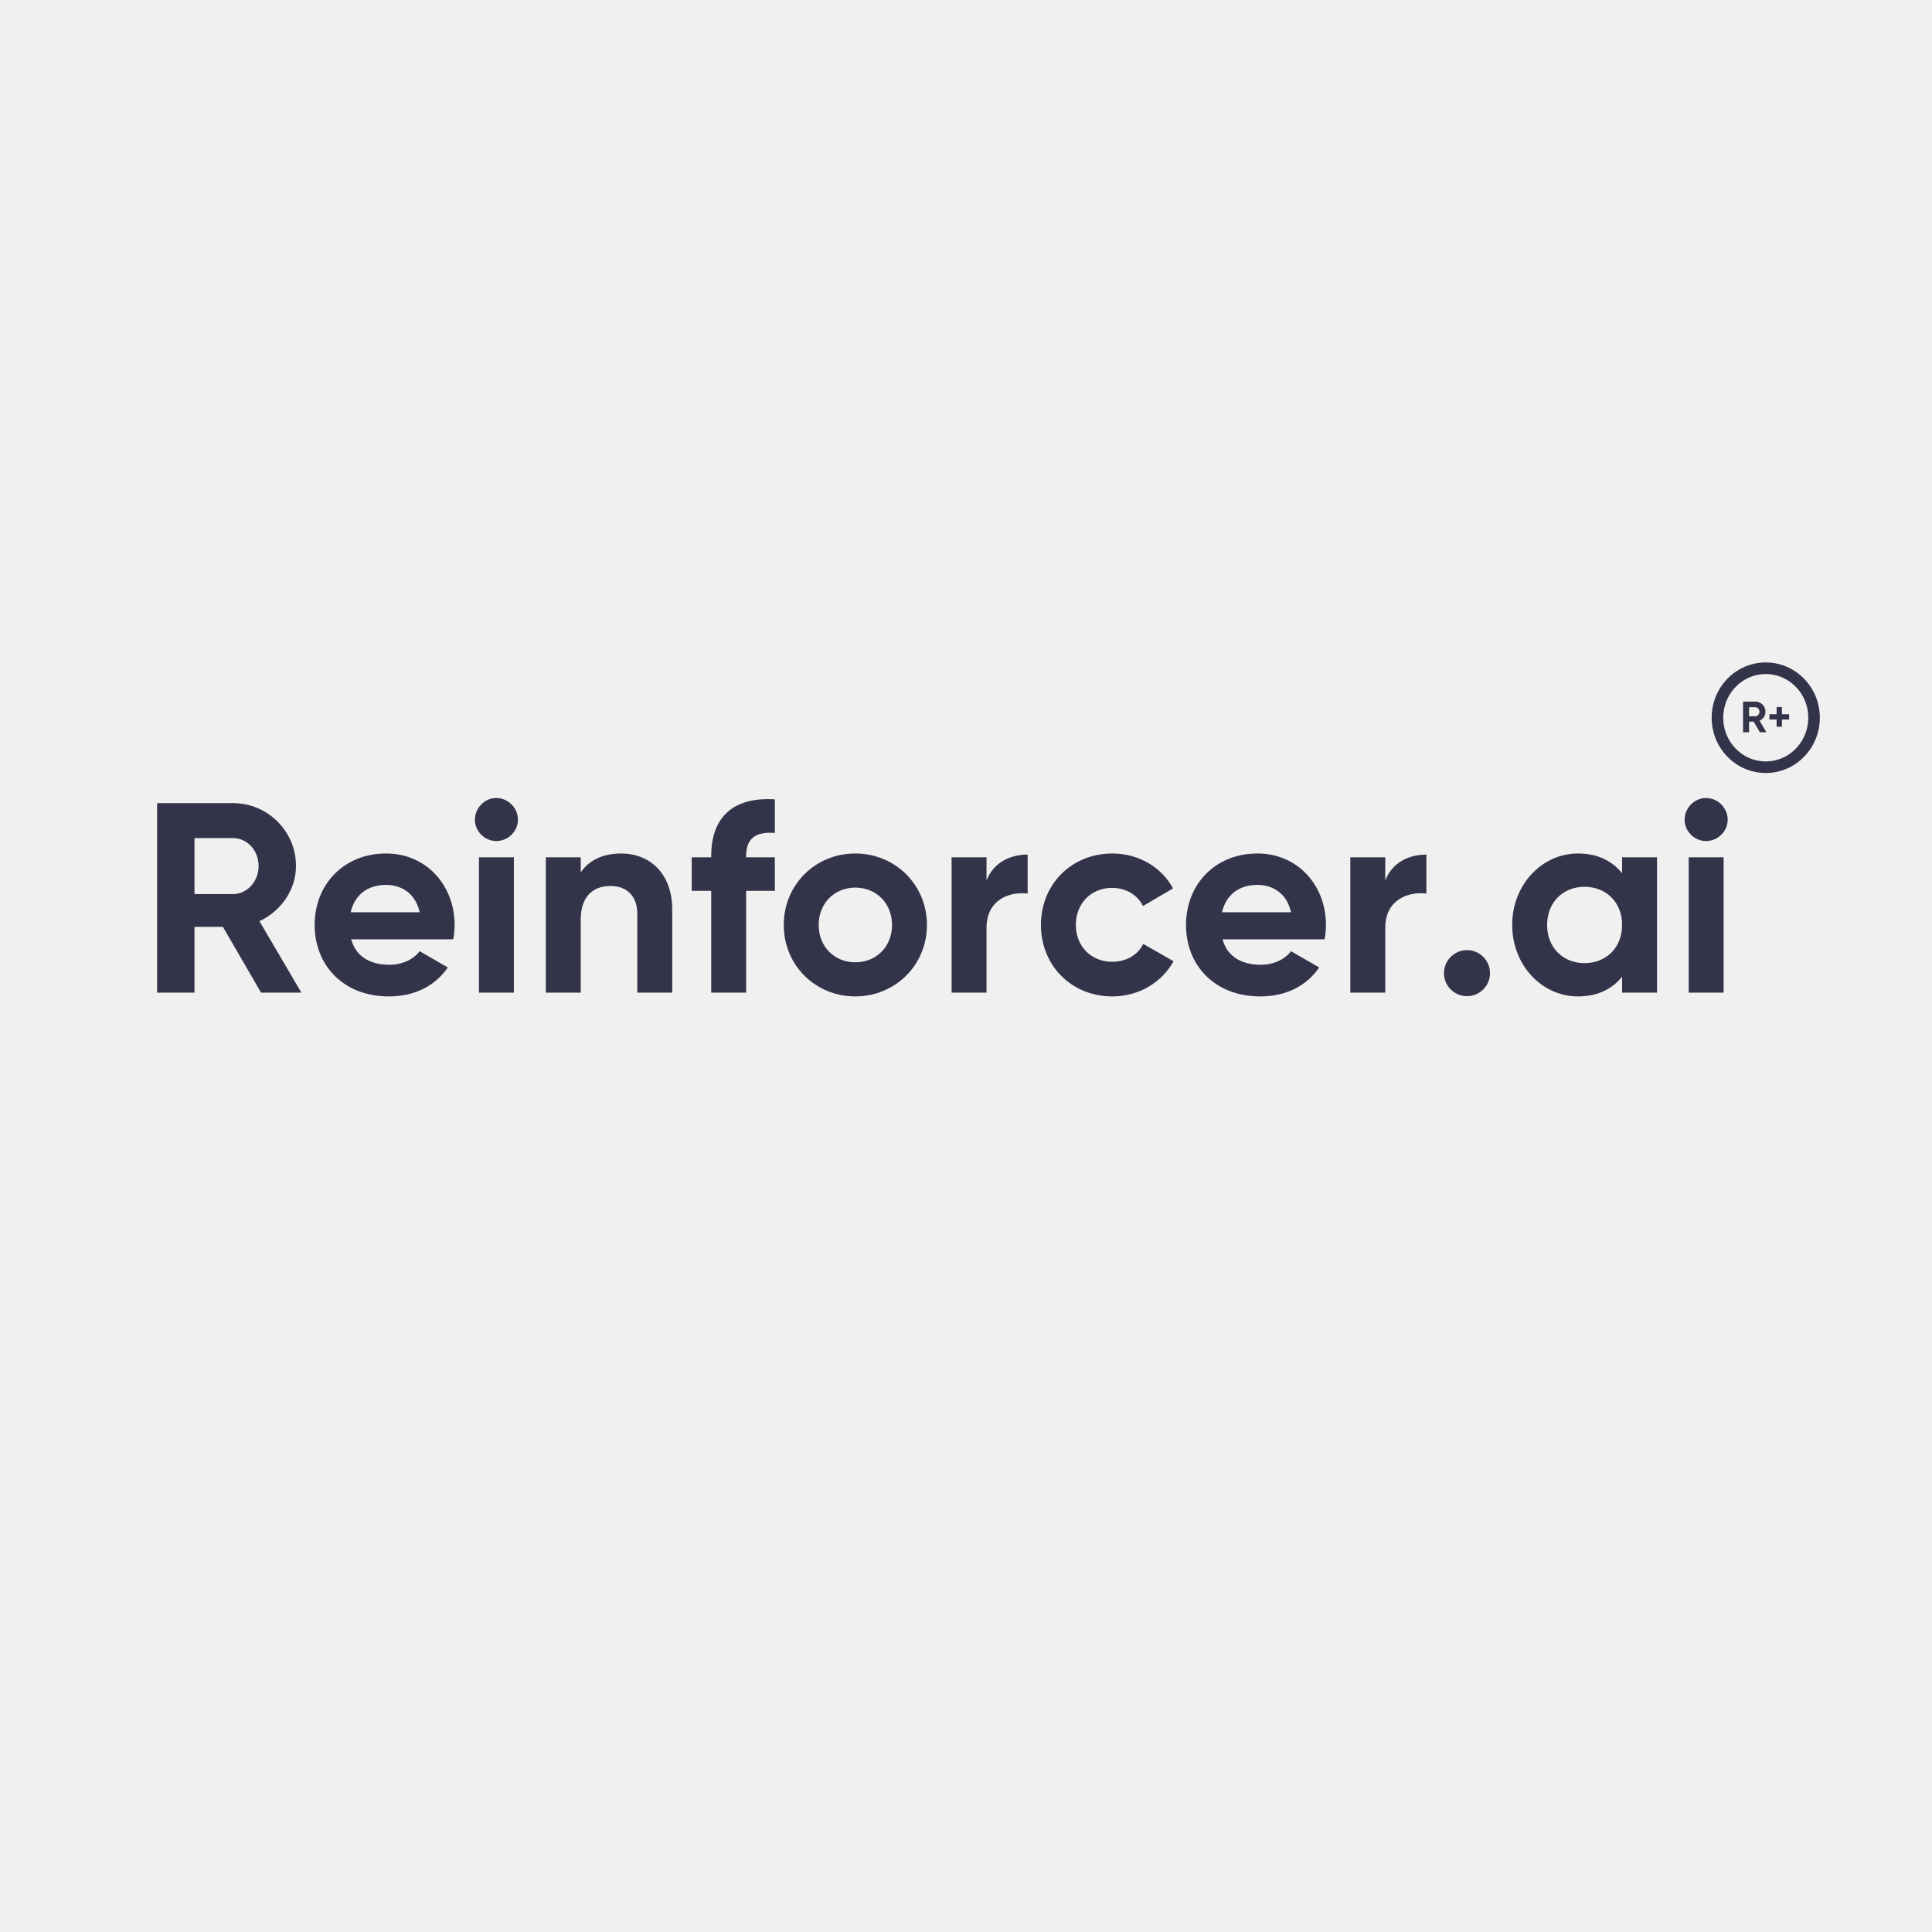
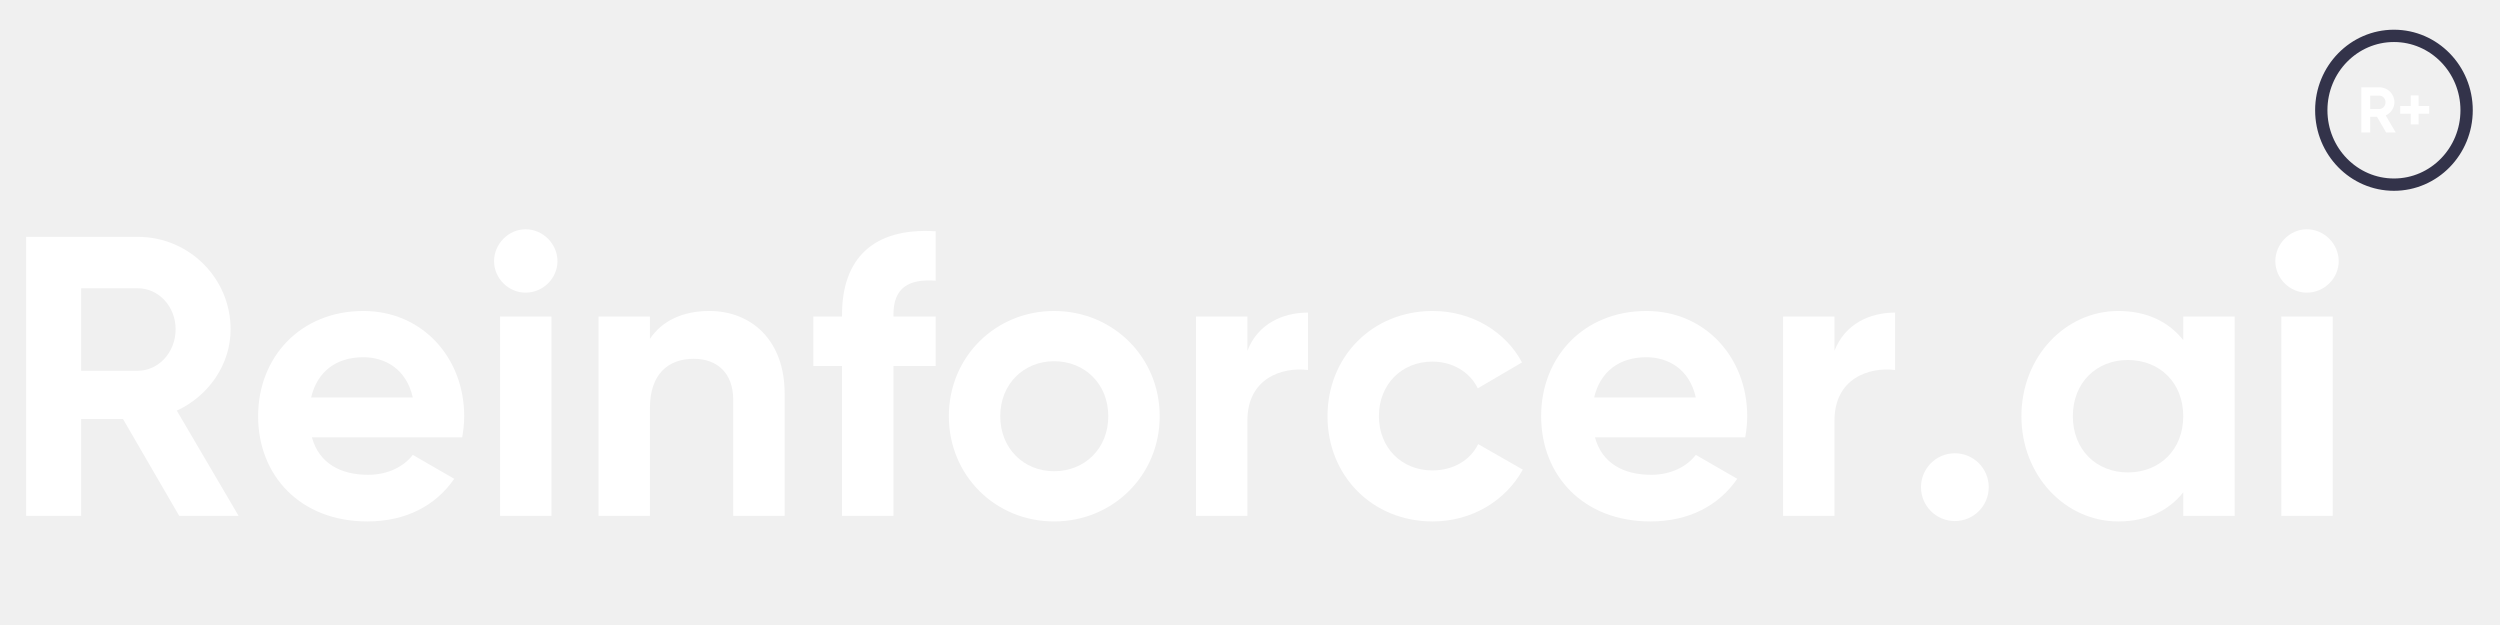
- <svg xmlns="http://www.w3.org/2000/svg" width="500" zoomAndPan="magnify" viewBox="0 0 375 375" height="500" preserveAspectRatio="xMidYMid meet" version="1.2">
+ <svg xmlns="http://www.w3.org/2000/svg" width="600" zoomAndPan="magnify" viewBox="0 0 450 112.5" height="150" preserveAspectRatio="xMidYMid meet" version="1.2">
  <defs>
-     <clipPath id="7511ab65b1">
-       <path d="M 332.234 128.582 L 353.23 128.582 L 353.23 150.234 L 332.234 150.234 Z M 332.234 128.582 " />
+     <clipPath id="ab107a4c58">
+       <path d="M 0.996 0 L 449.004 0 L 449.004 112.004 L 0.996 112.004 Z M 0.996 0 " />
    </clipPath>
-     <clipPath id="7b141ef548">
-       <path d="M 342.734 128.582 C 336.934 128.582 332.234 133.387 332.234 139.312 C 332.234 145.238 336.934 150.039 342.734 150.039 C 348.531 150.039 353.23 145.238 353.23 139.312 C 353.23 133.387 348.531 128.582 342.734 128.582 Z M 342.734 128.582 " />
+     <clipPath id="8bb3de50c6">
+       <path d="M 416.723 5.348 L 445.098 5.348 L 445.098 34.469 L 416.723 34.469 Z M 416.723 5.348 " />
+     </clipPath>
+     <clipPath id="4332fc63f3">
+       <path d="M 430.91 5.348 C 423.074 5.348 416.723 11.84 416.723 19.844 C 416.723 27.852 423.074 34.344 430.91 34.344 C 438.746 34.344 445.098 27.852 445.098 19.844 C 445.098 11.84 438.746 5.348 430.91 5.348 Z M 430.91 5.348 " />
    </clipPath>
  </defs>
-   <g id="4cbe5e2c81">
-     <g clip-rule="nonzero" clip-path="url(#7511ab65b1)">
-       <g clip-rule="nonzero" clip-path="url(#7b141ef548)">
-         <path style="fill:none;stroke-width:6;stroke-linecap:butt;stroke-linejoin:miter;stroke:#33334a;stroke-opacity:1;stroke-miterlimit:4;" d="M 14.007 -0.002 C 6.268 -0.002 -0.001 6.408 -0.001 14.314 C -0.001 22.219 6.268 28.624 14.007 28.624 C 21.741 28.624 28.01 22.219 28.01 14.314 C 28.01 6.408 21.741 -0.002 14.007 -0.002 Z M 14.007 -0.002 " transform="matrix(0.749582,0,0,0.749582,332.235,128.5833)" />
+   <g id="993b20e5dc">
+     <g clip-rule="nonzero" clip-path="url(#ab107a4c58)">
+         </g>
+     <g clip-rule="nonzero" clip-path="url(#8bb3de50c6)">
+       <g clip-rule="nonzero" clip-path="url(#4332fc63f3)">
+         <path style="fill:none;stroke-width:6;stroke-linecap:butt;stroke-linejoin:miter;stroke:#33334a;stroke-opacity:1;stroke-miterlimit:4;" d="M 19.21 0.001 C 8.599 0.001 -0.002 8.792 -0.002 19.63 C -0.002 30.474 8.599 39.265 19.21 39.265 C 29.821 39.265 38.421 30.474 38.421 19.63 C 38.421 8.792 29.821 0.001 19.21 0.001 Z M 19.21 0.001 " transform="matrix(0.738483,0,0,0.738483,416.7241,5.347251)" />
      </g>
    </g>
-     <g style="fill:#33334a;fill-opacity:1;">
-       <g transform="translate(27.07859, 192.6699)">
-         <path style="stroke:none" d="M 23.594 0 L 31.422 0 L 23.277 -13.871 C 27.48 -15.816 30.371 -19.965 30.371 -24.59 C 30.371 -31.316 24.906 -36.781 18.129 -36.781 L 3.414 -36.781 L 3.414 0 L 10.668 0 L 10.668 -12.77 L 16.184 -12.77 Z M 10.668 -30.004 L 18.129 -30.004 C 20.859 -30.004 23.117 -27.637 23.117 -24.59 C 23.117 -21.543 20.859 -19.125 18.129 -19.125 L 10.668 -19.125 Z M 10.668 -30.004 " />
+     <g style="fill:#ffffff;fill-opacity:1;">
+       <g transform="translate(0.0416566, 92.8558)">
+         <path style="stroke:none" d="M 32.215 0 L 42.906 0 L 31.785 -18.941 C 37.523 -21.594 41.469 -27.262 41.469 -33.578 C 41.469 -42.762 34.008 -50.223 24.754 -50.223 L 4.664 -50.223 L 4.664 0 L 14.566 0 L 14.566 -17.434 L 22.098 -17.434 Z M 14.566 -40.969 L 24.754 -40.969 C 28.484 -40.969 31.57 -37.738 31.57 -33.578 C 31.57 -29.418 28.484 -26.117 24.754 -26.117 L 14.566 -26.117 Z M 14.566 -40.969 " />
      </g>
    </g>
-     <g style="fill:#33334a;fill-opacity:1;">
-       <g transform="translate(59.33902, 192.6699)">
-         <path style="stroke:none" d="M 8.828 -10.352 L 28.637 -10.352 C 28.793 -11.246 28.898 -12.137 28.898 -13.137 C 28.898 -20.859 23.383 -27.008 15.605 -27.008 C 7.355 -27.008 1.734 -20.965 1.734 -13.137 C 1.734 -5.309 7.305 0.734 16.129 0.734 C 21.176 0.734 25.117 -1.312 27.586 -4.887 L 22.121 -8.039 C 20.965 -6.516 18.863 -5.41 16.234 -5.41 C 12.664 -5.41 9.773 -6.883 8.828 -10.352 Z M 8.723 -15.605 C 9.512 -18.969 11.98 -20.914 15.605 -20.914 C 18.441 -20.914 21.281 -19.387 22.121 -15.605 Z M 8.723 -15.605 " />
+     <g style="fill:#ffffff;fill-opacity:1;">
+       <g transform="translate(44.09264, 92.8558)">
+         <path style="stroke:none" d="M 12.055 -14.133 L 39.102 -14.133 C 39.316 -15.355 39.461 -16.574 39.461 -17.938 C 39.461 -28.484 31.926 -36.879 21.309 -36.879 C 10.043 -36.879 2.367 -28.625 2.367 -17.938 C 2.367 -7.246 9.973 1.004 22.027 1.004 C 28.914 1.004 34.293 -1.793 37.668 -6.672 L 30.207 -10.977 C 28.625 -8.898 25.758 -7.391 22.168 -7.391 C 17.289 -7.391 13.344 -9.398 12.055 -14.133 Z M 11.91 -21.309 C 12.984 -25.902 16.359 -28.555 21.309 -28.555 C 25.184 -28.555 29.059 -26.473 30.207 -21.309 Z M 11.91 -21.309 " />
      </g>
    </g>
-     <g style="fill:#33334a;fill-opacity:1;">
-       <g transform="translate(89.86559, 192.6699)">
-         <path style="stroke:none" d="M 6.461 -29.426 C 8.773 -29.426 10.668 -31.316 10.668 -33.574 C 10.668 -35.836 8.773 -37.777 6.461 -37.777 C 4.203 -37.777 2.312 -35.836 2.312 -33.574 C 2.312 -31.316 4.203 -29.426 6.461 -29.426 Z M 3.102 0 L 9.879 0 L 9.879 -26.273 L 3.102 -26.273 Z M 3.102 0 " />
+     <g style="fill:#ffffff;fill-opacity:1;">
+       <g transform="translate(85.77607, 92.8558)">
+         <path style="stroke:none" d="M 8.824 -40.18 C 11.98 -40.18 14.566 -42.762 14.566 -45.848 C 14.566 -48.93 11.98 -51.586 8.824 -51.586 C 5.738 -51.586 3.156 -48.93 3.156 -45.848 C 3.156 -42.762 5.738 -40.18 8.824 -40.18 Z M 4.234 0 L 13.488 0 L 13.488 -35.875 L 4.234 -35.875 Z M 4.234 0 " />
      </g>
    </g>
-     <g style="fill:#33334a;fill-opacity:1;">
-       <g transform="translate(102.8433, 192.6699)">
-         <path style="stroke:none" d="M 17.707 -27.008 C 14.188 -27.008 11.453 -25.695 9.879 -23.328 L 9.879 -26.273 L 3.102 -26.273 L 3.102 0 L 9.879 0 L 9.879 -14.188 C 9.879 -18.758 12.348 -20.703 15.656 -20.703 C 18.707 -20.703 20.859 -18.863 20.859 -15.289 L 20.859 0 L 27.637 0 L 27.637 -16.129 C 27.637 -23.117 23.277 -27.008 17.707 -27.008 Z M 17.707 -27.008 " />
+     <g style="fill:#ffffff;fill-opacity:1;">
+       <g transform="translate(103.4969, 92.8558)">
+         <path style="stroke:none" d="M 24.18 -36.879 C 19.371 -36.879 15.641 -35.086 13.488 -31.855 L 13.488 -35.875 L 4.234 -35.875 L 4.234 0 L 13.488 0 L 13.488 -19.371 C 13.488 -25.613 16.859 -28.27 21.379 -28.27 C 25.543 -28.27 28.484 -25.758 28.484 -20.879 L 28.484 0 L 37.738 0 L 37.738 -22.027 C 37.738 -31.57 31.785 -36.879 24.18 -36.879 Z M 24.18 -36.879 " />
      </g>
    </g>
-     <g style="fill:#33334a;fill-opacity:1;">
-       <g transform="translate(133.1597, 192.6699)">
-         <path style="stroke:none" d="M 17.234 -31 L 17.234 -37.516 C 8.879 -38.043 4.887 -33.785 4.887 -26.535 L 4.887 -26.273 L 1.102 -26.273 L 1.102 -19.758 L 4.887 -19.758 L 4.887 0 L 11.664 0 L 11.664 -19.758 L 17.234 -19.758 L 17.234 -26.273 L 11.664 -26.273 L 11.664 -26.535 C 11.664 -30.105 13.715 -31.262 17.234 -31 Z M 17.234 -31 " />
+     <g style="fill:#ffffff;fill-opacity:1;">
+       <g transform="translate(144.8934, 92.8558)">
+         <path style="stroke:none" d="M 23.531 -42.332 L 23.531 -51.227 C 12.125 -51.945 6.672 -46.133 6.672 -36.23 L 6.672 -35.875 L 1.508 -35.875 L 1.508 -26.977 L 6.672 -26.977 L 6.672 0 L 15.926 0 L 15.926 -26.977 L 23.531 -26.977 L 23.531 -35.875 L 15.926 -35.875 L 15.926 -36.23 C 15.926 -41.109 18.727 -42.688 23.531 -42.332 Z M 23.531 -42.332 " />
      </g>
    </g>
-     <g style="fill:#33334a;fill-opacity:1;">
-       <g transform="translate(150.3933, 192.6699)">
-         <path style="stroke:none" d="M 15.605 0.734 C 23.328 0.734 29.527 -5.309 29.527 -13.137 C 29.527 -20.965 23.328 -27.008 15.605 -27.008 C 7.883 -27.008 1.734 -20.965 1.734 -13.137 C 1.734 -5.309 7.883 0.734 15.605 0.734 Z M 15.605 -5.887 C 11.613 -5.887 8.512 -8.879 8.512 -13.137 C 8.512 -17.391 11.613 -20.387 15.605 -20.387 C 19.652 -20.387 22.75 -17.391 22.75 -13.137 C 22.75 -8.879 19.652 -5.887 15.605 -5.887 Z M 15.605 -5.887 " />
+     <g style="fill:#ffffff;fill-opacity:1;">
+       <g transform="translate(168.4255, 92.8558)">
+         <path style="stroke:none" d="M 21.309 1.004 C 31.855 1.004 40.32 -7.246 40.32 -17.938 C 40.32 -28.625 31.855 -36.879 21.309 -36.879 C 10.762 -36.879 2.367 -28.625 2.367 -17.938 C 2.367 -7.246 10.762 1.004 21.309 1.004 Z M 21.309 -8.035 C 15.855 -8.035 11.621 -12.125 11.621 -17.938 C 11.621 -23.75 15.855 -27.836 21.309 -27.836 C 26.832 -27.836 31.066 -23.75 31.066 -17.938 C 31.066 -12.125 26.832 -8.035 21.309 -8.035 Z M 21.309 -8.035 " />
      </g>
    </g>
-     <g style="fill:#33334a;fill-opacity:1;">
-       <g transform="translate(181.6029, 192.6699)">
-         <path style="stroke:none" d="M 9.879 -21.754 L 9.879 -26.273 L 3.102 -26.273 L 3.102 0 L 9.879 0 L 9.879 -12.559 C 9.879 -18.074 14.344 -19.652 17.863 -19.23 L 17.863 -26.797 C 14.555 -26.797 11.246 -25.324 9.879 -21.754 Z M 9.879 -21.754 " />
+     <g style="fill:#ffffff;fill-opacity:1;">
+       <g transform="translate(211.0416, 92.8558)">
+         <path style="stroke:none" d="M 13.488 -29.703 L 13.488 -35.875 L 4.234 -35.875 L 4.234 0 L 13.488 0 L 13.488 -17.148 C 13.488 -24.68 19.586 -26.832 24.395 -26.258 L 24.395 -36.59 C 19.875 -36.59 15.355 -34.582 13.488 -29.703 Z M 13.488 -29.703 " />
      </g>
    </g>
-     <g style="fill:#33334a;fill-opacity:1;">
-       <g transform="translate(200.3077, 192.6699)">
-         <path style="stroke:none" d="M 15.605 0.734 C 20.754 0.734 25.219 -1.996 27.48 -6.094 L 21.594 -9.457 C 20.543 -7.305 18.285 -5.988 15.551 -5.988 C 11.508 -5.988 8.512 -8.984 8.512 -13.137 C 8.512 -17.34 11.508 -20.336 15.551 -20.336 C 18.23 -20.336 20.492 -18.969 21.543 -16.812 L 27.375 -20.23 C 25.219 -24.273 20.754 -27.008 15.605 -27.008 C 7.617 -27.008 1.734 -20.965 1.734 -13.137 C 1.734 -5.309 7.617 0.734 15.605 0.734 Z M 15.605 0.734 " />
+     <g style="fill:#ffffff;fill-opacity:1;">
+       <g transform="translate(236.5825, 92.8558)">
+         <path style="stroke:none" d="M 21.309 1.004 C 28.34 1.004 34.438 -2.727 37.523 -8.324 L 29.488 -12.914 C 28.055 -9.973 24.969 -8.18 21.238 -8.18 C 15.711 -8.18 11.621 -12.27 11.621 -17.938 C 11.621 -23.676 15.711 -27.766 21.238 -27.766 C 24.895 -27.766 27.98 -25.902 29.418 -22.957 L 37.379 -27.621 C 34.438 -33.148 28.34 -36.879 21.309 -36.879 C 10.402 -36.879 2.367 -28.625 2.367 -17.938 C 2.367 -7.246 10.402 1.004 21.309 1.004 Z M 21.309 1.004 " />
      </g>
    </g>
-     <g style="fill:#33334a;fill-opacity:1;">
-       <g transform="translate(228.4699, 192.6699)">
-         <path style="stroke:none" d="M 8.828 -10.352 L 28.637 -10.352 C 28.793 -11.246 28.898 -12.137 28.898 -13.137 C 28.898 -20.859 23.383 -27.008 15.605 -27.008 C 7.355 -27.008 1.734 -20.965 1.734 -13.137 C 1.734 -5.309 7.305 0.734 16.129 0.734 C 21.176 0.734 25.117 -1.312 27.586 -4.887 L 22.121 -8.039 C 20.965 -6.516 18.863 -5.41 16.234 -5.41 C 12.664 -5.41 9.773 -6.883 8.828 -10.352 Z M 8.723 -15.605 C 9.512 -18.969 11.98 -20.914 15.605 -20.914 C 18.441 -20.914 21.281 -19.387 22.121 -15.605 Z M 8.723 -15.605 " />
+     <g style="fill:#ffffff;fill-opacity:1;">
+       <g transform="translate(275.0375, 92.8558)">
+         <path style="stroke:none" d="M 12.055 -14.133 L 39.102 -14.133 C 39.316 -15.355 39.461 -16.574 39.461 -17.938 C 39.461 -28.484 31.926 -36.879 21.309 -36.879 C 10.043 -36.879 2.367 -28.625 2.367 -17.938 C 2.367 -7.246 9.973 1.004 22.027 1.004 C 28.914 1.004 34.293 -1.793 37.668 -6.672 L 30.207 -10.977 C 28.625 -8.898 25.758 -7.391 22.168 -7.391 C 17.289 -7.391 13.344 -9.398 12.055 -14.133 Z M 11.91 -21.309 C 12.984 -25.902 16.359 -28.555 21.309 -28.555 C 25.184 -28.555 29.059 -26.473 30.207 -21.309 Z M 11.91 -21.309 " />
      </g>
    </g>
-     <g style="fill:#33334a;fill-opacity:1;">
-       <g transform="translate(258.9964, 192.6699)">
-         <path style="stroke:none" d="M 9.879 -21.754 L 9.879 -26.273 L 3.102 -26.273 L 3.102 0 L 9.879 0 L 9.879 -12.559 C 9.879 -18.074 14.344 -19.652 17.863 -19.23 L 17.863 -26.797 C 14.555 -26.797 11.246 -25.324 9.879 -21.754 Z M 9.879 -21.754 " />
+     <g style="fill:#ffffff;fill-opacity:1;">
+       <g transform="translate(316.7209, 92.8558)">
+         <path style="stroke:none" d="M 13.488 -29.703 L 13.488 -35.875 L 4.234 -35.875 L 4.234 0 L 13.488 0 L 13.488 -17.148 C 13.488 -24.68 19.586 -26.832 24.395 -26.258 L 24.395 -36.59 C 19.875 -36.59 15.355 -34.582 13.488 -29.703 Z M 13.488 -29.703 " />
      </g>
    </g>
-     <g style="fill:#33334a;fill-opacity:1;">
-       <g transform="translate(277.7012, 192.6699)">
-         <path style="stroke:none" d="M 7.039 0.684 C 9.512 0.684 11.508 -1.312 11.508 -3.781 C 11.508 -6.254 9.512 -8.25 7.039 -8.25 C 4.57 -8.25 2.574 -6.254 2.574 -3.781 C 2.574 -1.312 4.57 0.684 7.039 0.684 Z M 7.039 0.684 " />
+     <g style="fill:#ffffff;fill-opacity:1;">
+       <g transform="translate(342.2619, 92.8558)">
+         <path style="stroke:none" d="M 9.613 0.934 C 12.984 0.934 15.711 -1.793 15.711 -5.164 C 15.711 -8.539 12.984 -11.266 9.613 -11.266 C 6.242 -11.266 3.516 -8.539 3.516 -5.164 C 3.516 -1.793 6.242 0.934 9.613 0.934 Z M 9.613 0.934 " />
      </g>
    </g>
-     <g style="fill:#33334a;fill-opacity:1;">
-       <g transform="translate(291.7823, 192.6699)">
-         <path style="stroke:none" d="M 23.066 -26.273 L 23.066 -23.172 C 21.176 -25.535 18.336 -27.008 14.5 -27.008 C 7.512 -27.008 1.734 -20.965 1.734 -13.137 C 1.734 -5.309 7.512 0.734 14.5 0.734 C 18.336 0.734 21.176 -0.734 23.066 -3.102 L 23.066 0 L 29.844 0 L 29.844 -26.273 Z M 15.762 -5.727 C 11.613 -5.727 8.512 -8.723 8.512 -13.137 C 8.512 -17.551 11.613 -20.543 15.762 -20.543 C 19.965 -20.543 23.066 -17.551 23.066 -13.137 C 23.066 -8.723 19.965 -5.727 15.762 -5.727 Z M 15.762 -5.727 " />
+     <g style="fill:#ffffff;fill-opacity:1;">
+       <g transform="translate(361.4893, 92.8558)">
+         <path style="stroke:none" d="M 31.496 -35.875 L 31.496 -31.641 C 28.914 -34.867 25.039 -36.879 19.801 -36.879 C 10.258 -36.879 2.367 -28.625 2.367 -17.938 C 2.367 -7.246 10.258 1.004 19.801 1.004 C 25.039 1.004 28.914 -1.004 31.496 -4.234 L 31.496 0 L 40.754 0 L 40.754 -35.875 Z M 21.523 -7.82 C 15.855 -7.82 11.621 -11.91 11.621 -17.938 C 11.621 -23.965 15.855 -28.055 21.523 -28.055 C 27.262 -28.055 31.496 -23.965 31.496 -17.938 C 31.496 -11.91 27.262 -7.82 21.523 -7.82 Z M 21.523 -7.82 " />
      </g>
    </g>
-     <g style="fill:#33334a;fill-opacity:1;">
-       <g transform="translate(324.6732, 192.6699)">
-         <path style="stroke:none" d="M 6.461 -29.426 C 8.773 -29.426 10.668 -31.316 10.668 -33.574 C 10.668 -35.836 8.773 -37.777 6.461 -37.777 C 4.203 -37.777 2.312 -35.836 2.312 -33.574 C 2.312 -31.316 4.203 -29.426 6.461 -29.426 Z M 3.102 0 L 9.879 0 L 9.879 -26.273 L 3.102 -26.273 Z M 3.102 0 " />
+     <g style="fill:#ffffff;fill-opacity:1;">
+       <g transform="translate(406.4013, 92.8558)">
+         <path style="stroke:none" d="M 8.824 -40.18 C 11.98 -40.18 14.566 -42.762 14.566 -45.848 C 14.566 -48.93 11.98 -51.586 8.824 -51.586 C 5.738 -51.586 3.156 -48.93 3.156 -45.848 C 3.156 -42.762 5.738 -40.18 8.824 -40.18 Z M 4.234 0 L 13.488 0 L 13.488 -35.875 L 4.234 -35.875 Z M 4.234 0 " />
      </g>
    </g>
-     <g style="fill:#33334a;fill-opacity:1;">
-       <g transform="translate(337.768, 142.1324)">
-         <path style="stroke:none" d="M 3.82 0 L 5.09 0 L 3.77 -2.246 C 4.449 -2.562 4.918 -3.234 4.918 -3.98 C 4.918 -5.07 4.035 -5.957 2.938 -5.957 L 0.555 -5.957 L 0.555 0 L 1.727 0 L 1.727 -2.066 L 2.621 -2.066 Z M 1.727 -4.859 L 2.938 -4.859 C 3.379 -4.859 3.742 -4.477 3.742 -3.98 C 3.742 -3.488 3.379 -3.098 2.938 -3.098 L 1.727 -3.098 Z M 1.727 -4.859 " />
+     <g style="fill:#ffffff;fill-opacity:1;">
+       <g transform="translate(424.282, 23.84787)">
+         <path style="stroke:none" d="M 5.219 0 L 6.949 0 L 5.148 -3.066 C 6.078 -3.496 6.715 -4.414 6.715 -5.438 C 6.715 -6.926 5.508 -8.133 4.008 -8.133 L 0.754 -8.133 L 0.754 0 L 2.359 0 L 2.359 -2.824 L 3.578 -2.824 Z M 2.359 -6.633 L 4.008 -6.633 C 4.613 -6.633 5.113 -6.113 5.113 -5.438 C 5.113 -4.766 4.613 -4.23 4.008 -4.23 L 2.359 -4.23 Z M 2.359 -6.633 " />
      </g>
    </g>
-     <g style="fill:#33334a;fill-opacity:1;">
-       <g transform="translate(342.9923, 142.1324)">
-         <path style="stroke:none" d="M 4.281 -3.496 L 2.875 -3.496 L 2.875 -4.895 L 1.848 -4.895 L 1.848 -3.496 L 0.449 -3.496 L 0.449 -2.469 L 1.848 -2.469 L 1.848 -1.062 L 2.875 -1.062 L 2.875 -2.469 L 4.281 -2.469 Z M 4.281 -3.496 " />
+     <g style="fill:#ffffff;fill-opacity:1;">
+       <g transform="translate(431.4157, 23.84787)">
+         <path style="stroke:none" d="M 5.844 -4.773 L 3.926 -4.773 L 3.926 -6.68 L 2.52 -6.68 L 2.52 -4.773 L 0.617 -4.773 L 0.617 -3.371 L 2.52 -3.371 L 2.52 -1.453 L 3.926 -1.453 L 3.926 -3.371 L 5.844 -3.371 Z M 5.844 -4.773 " />
      </g>
    </g>
  </g>
</svg>
